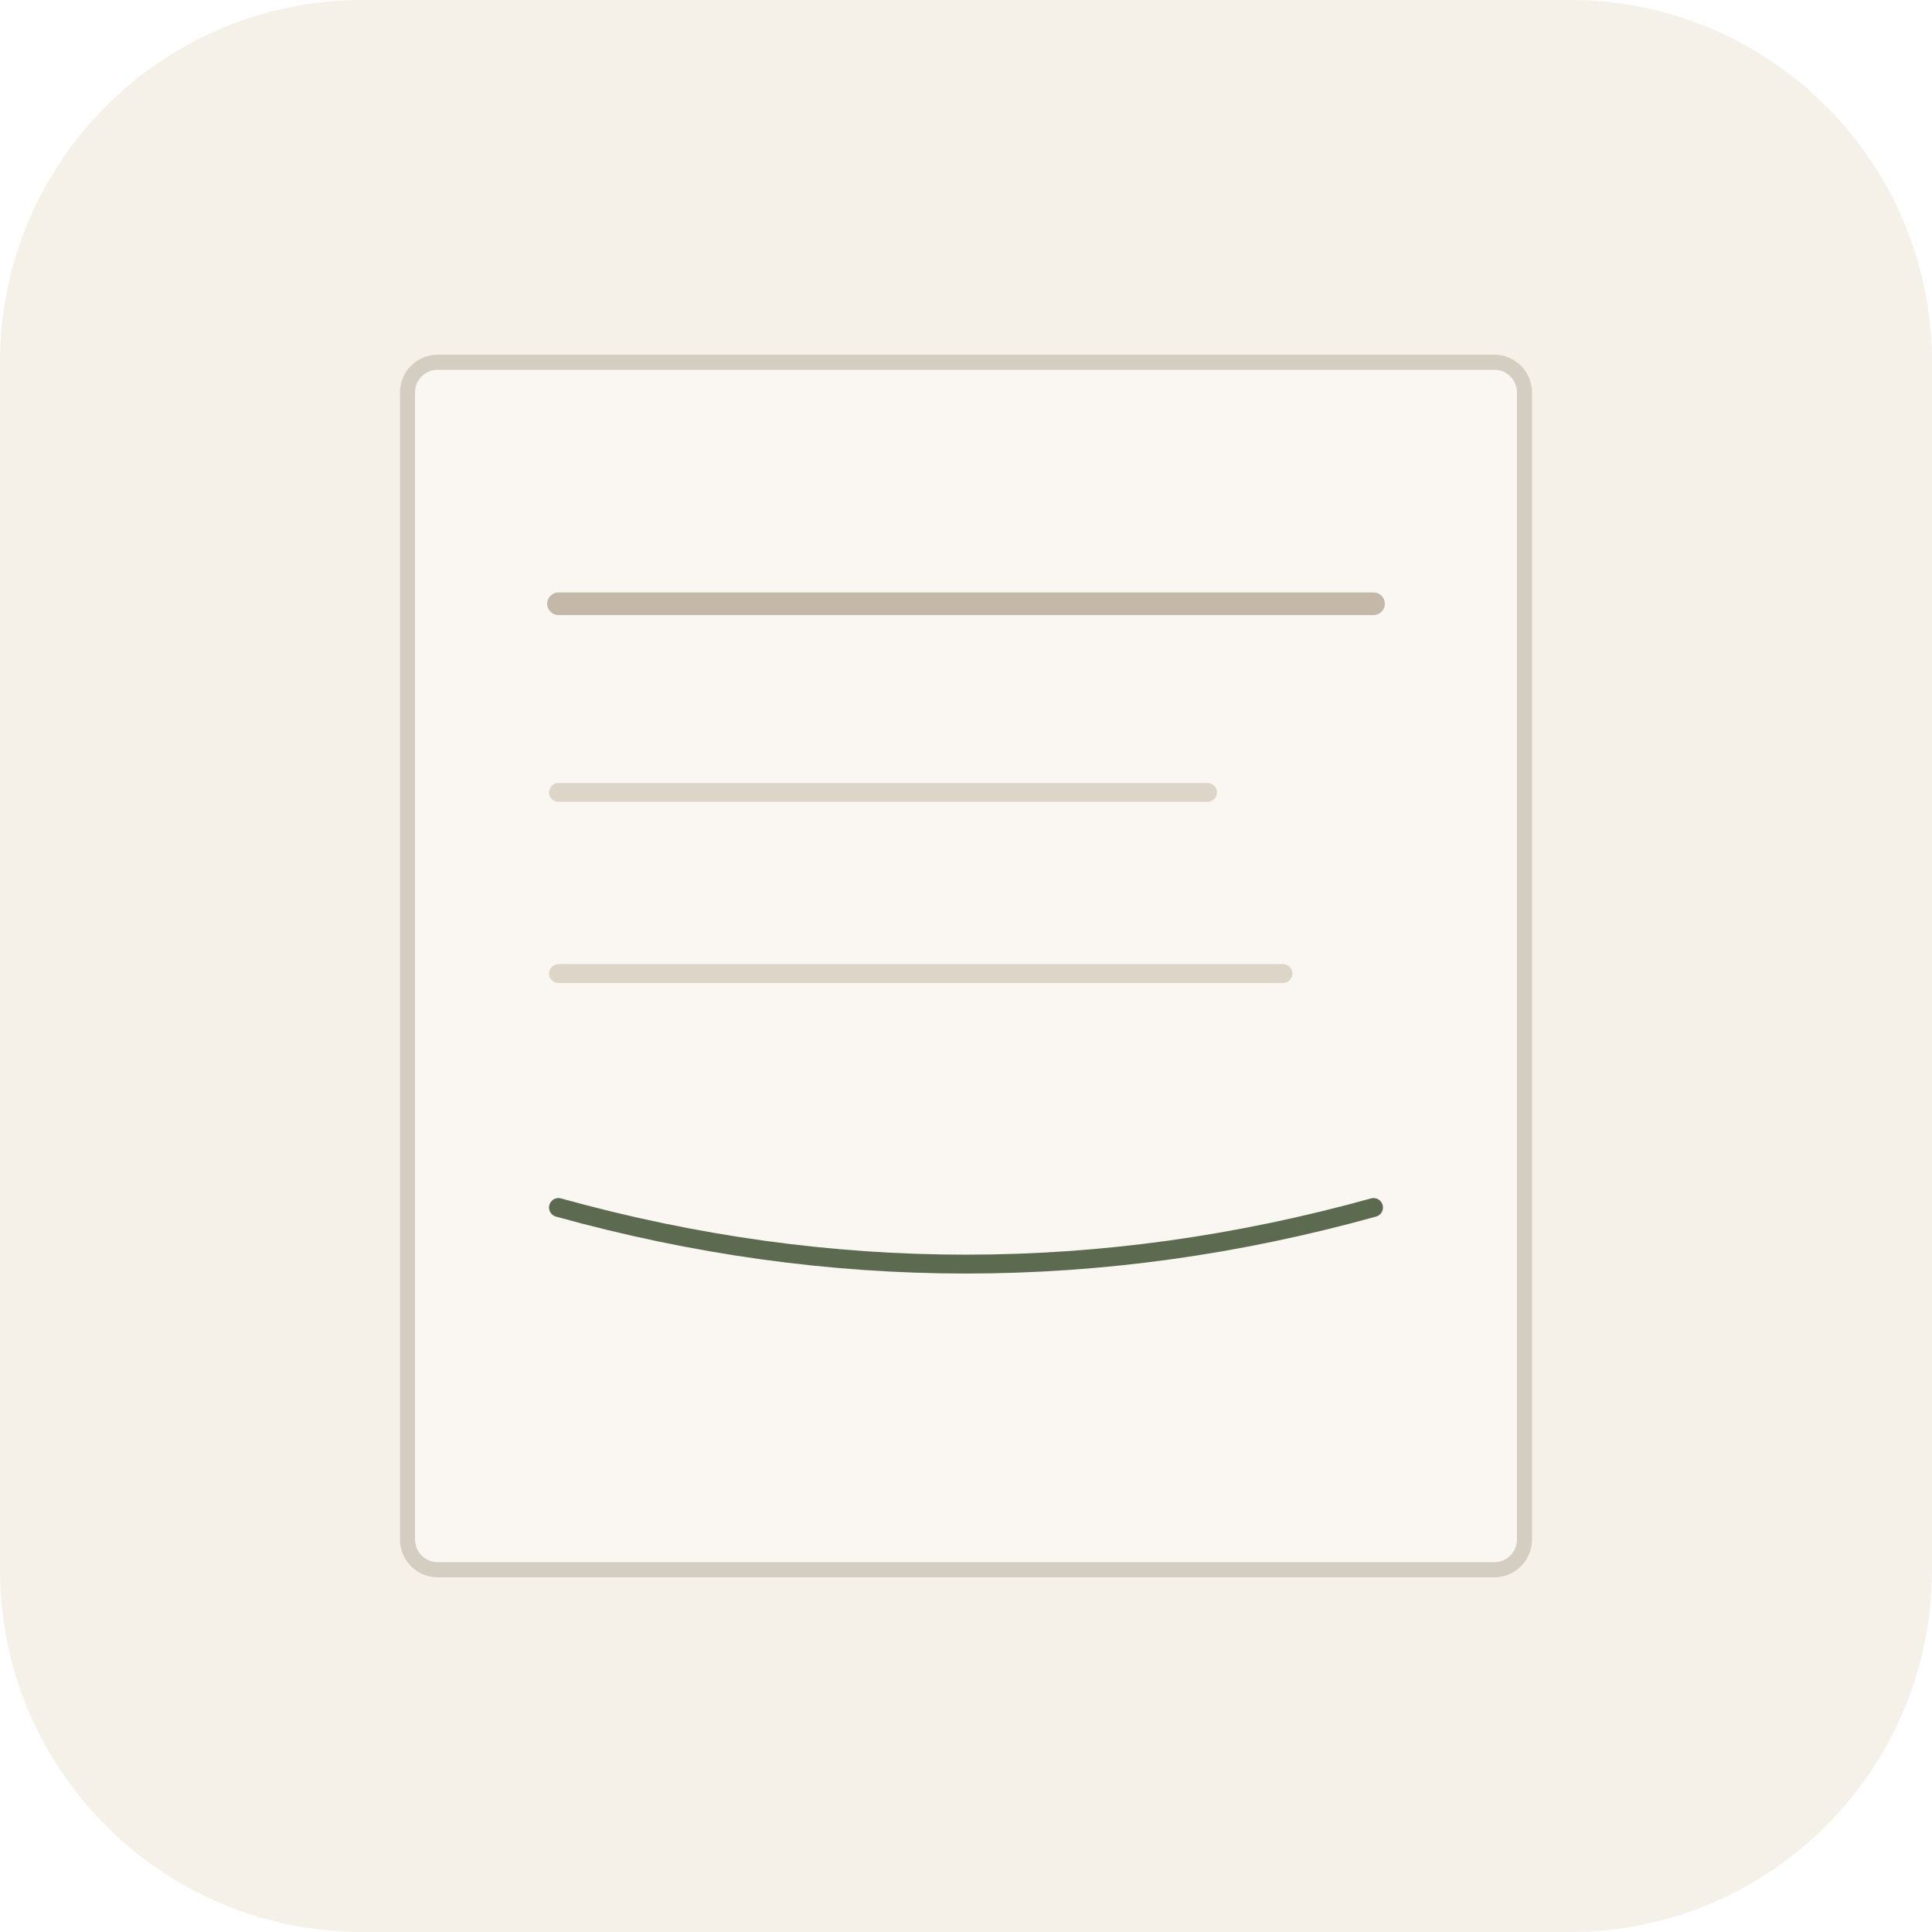
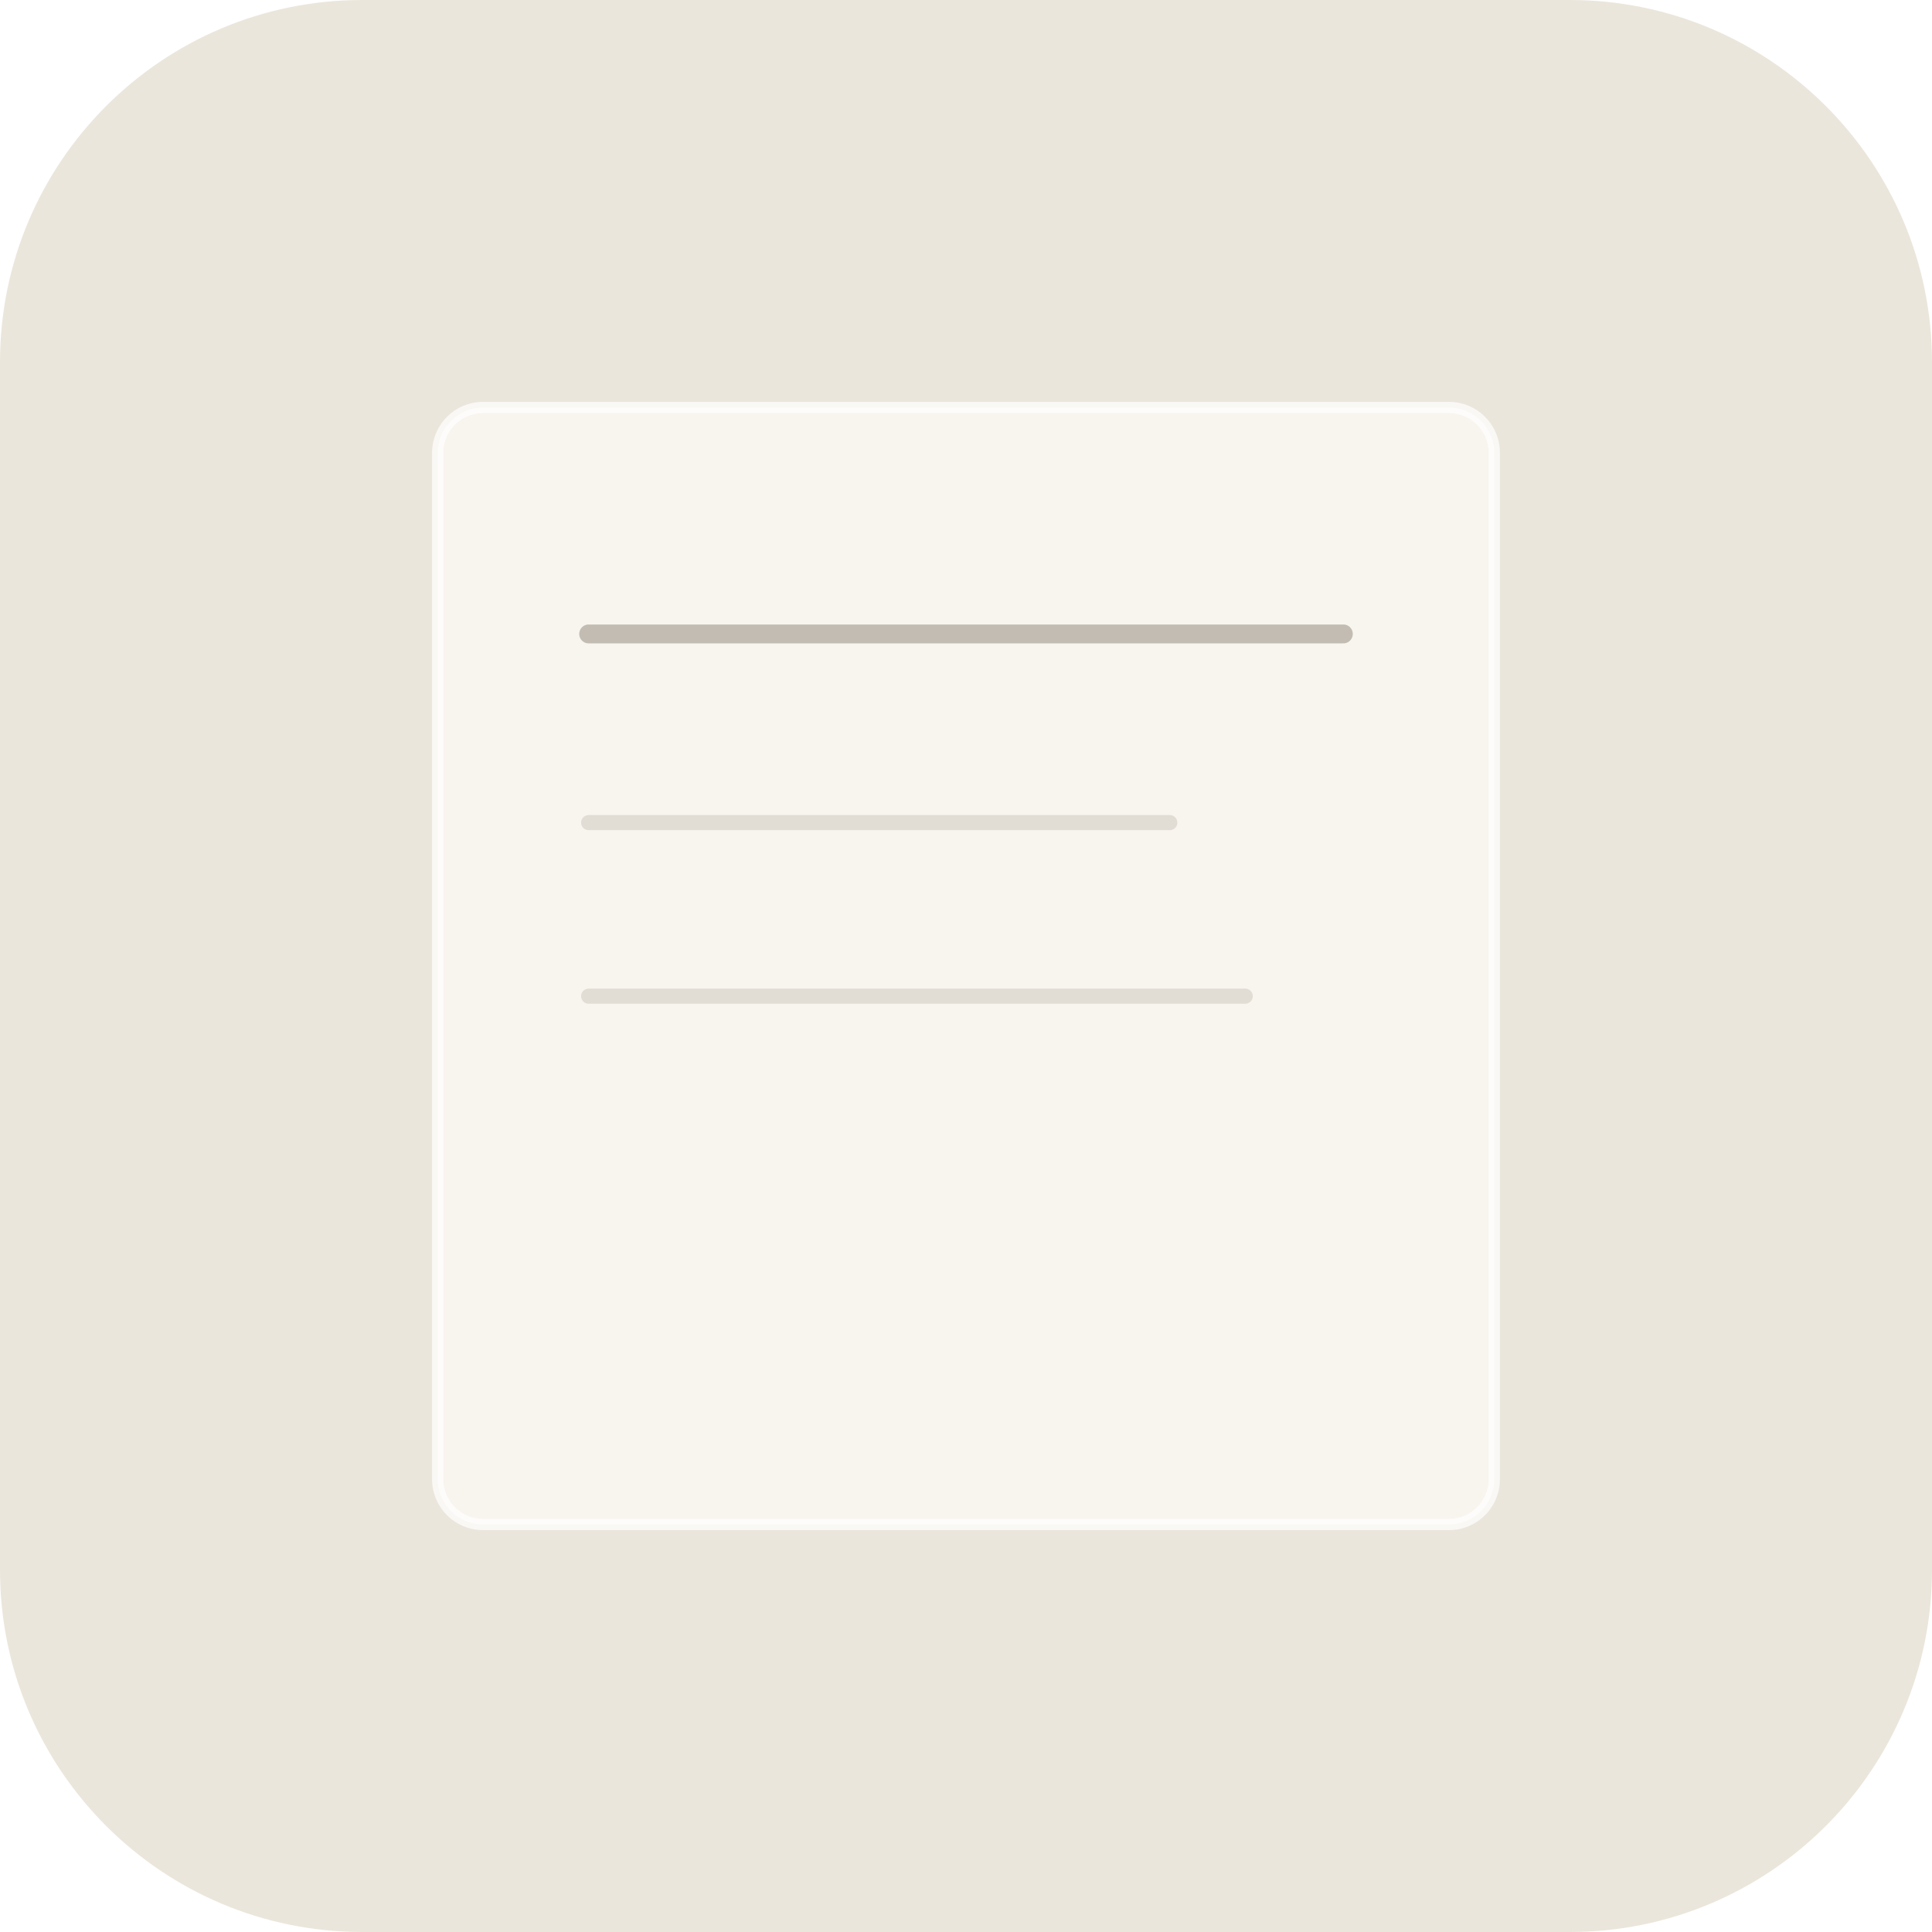
<svg xmlns="http://www.w3.org/2000/svg" viewBox="0 0 512 512" role="img">
-   <rect width="512" height="512" rx="96" fill="#f5f0e8" />
-   <rect x="108" y="96" width="296" height="320" rx="8" fill="#faf7f2" stroke="#d4cdc2" stroke-width="4" />
-   <line x1="148" y1="160" x2="364" y2="160" stroke="#c4b9a8" stroke-width="6" stroke-linecap="round" />
-   <line x1="148" y1="210" x2="320" y2="210" stroke="#ddd5c8" stroke-width="5" stroke-linecap="round" />
-   <line x1="148" y1="258" x2="340" y2="258" stroke="#ddd5c8" stroke-width="5" stroke-linecap="round" />
-   <path d="M148 320 Q256 350 364 320" fill="none" stroke="#5c6b4f" stroke-width="5" stroke-linecap="round" />
+   <rect width="512" height="512" rx="96" fill="#ebe6dc" />
+   <rect x="116" y="108" width="280" height="296" rx="12" fill="rgba(255,252,247,0.65)" stroke="rgba(255,255,255,0.7)" stroke-width="3" />
+   <line x1="156" y1="168" x2="356" y2="168" stroke="#8c8378" stroke-width="5" stroke-linecap="round" opacity="0.5" />
+   <line x1="156" y1="218" x2="310" y2="218" stroke="#b8b0a4" stroke-width="4" stroke-linecap="round" opacity="0.35" />
+   <line x1="156" y1="264" x2="330" y2="264" stroke="#b8b0a4" stroke-width="4" stroke-linecap="round" opacity="0.35" />
</svg>
